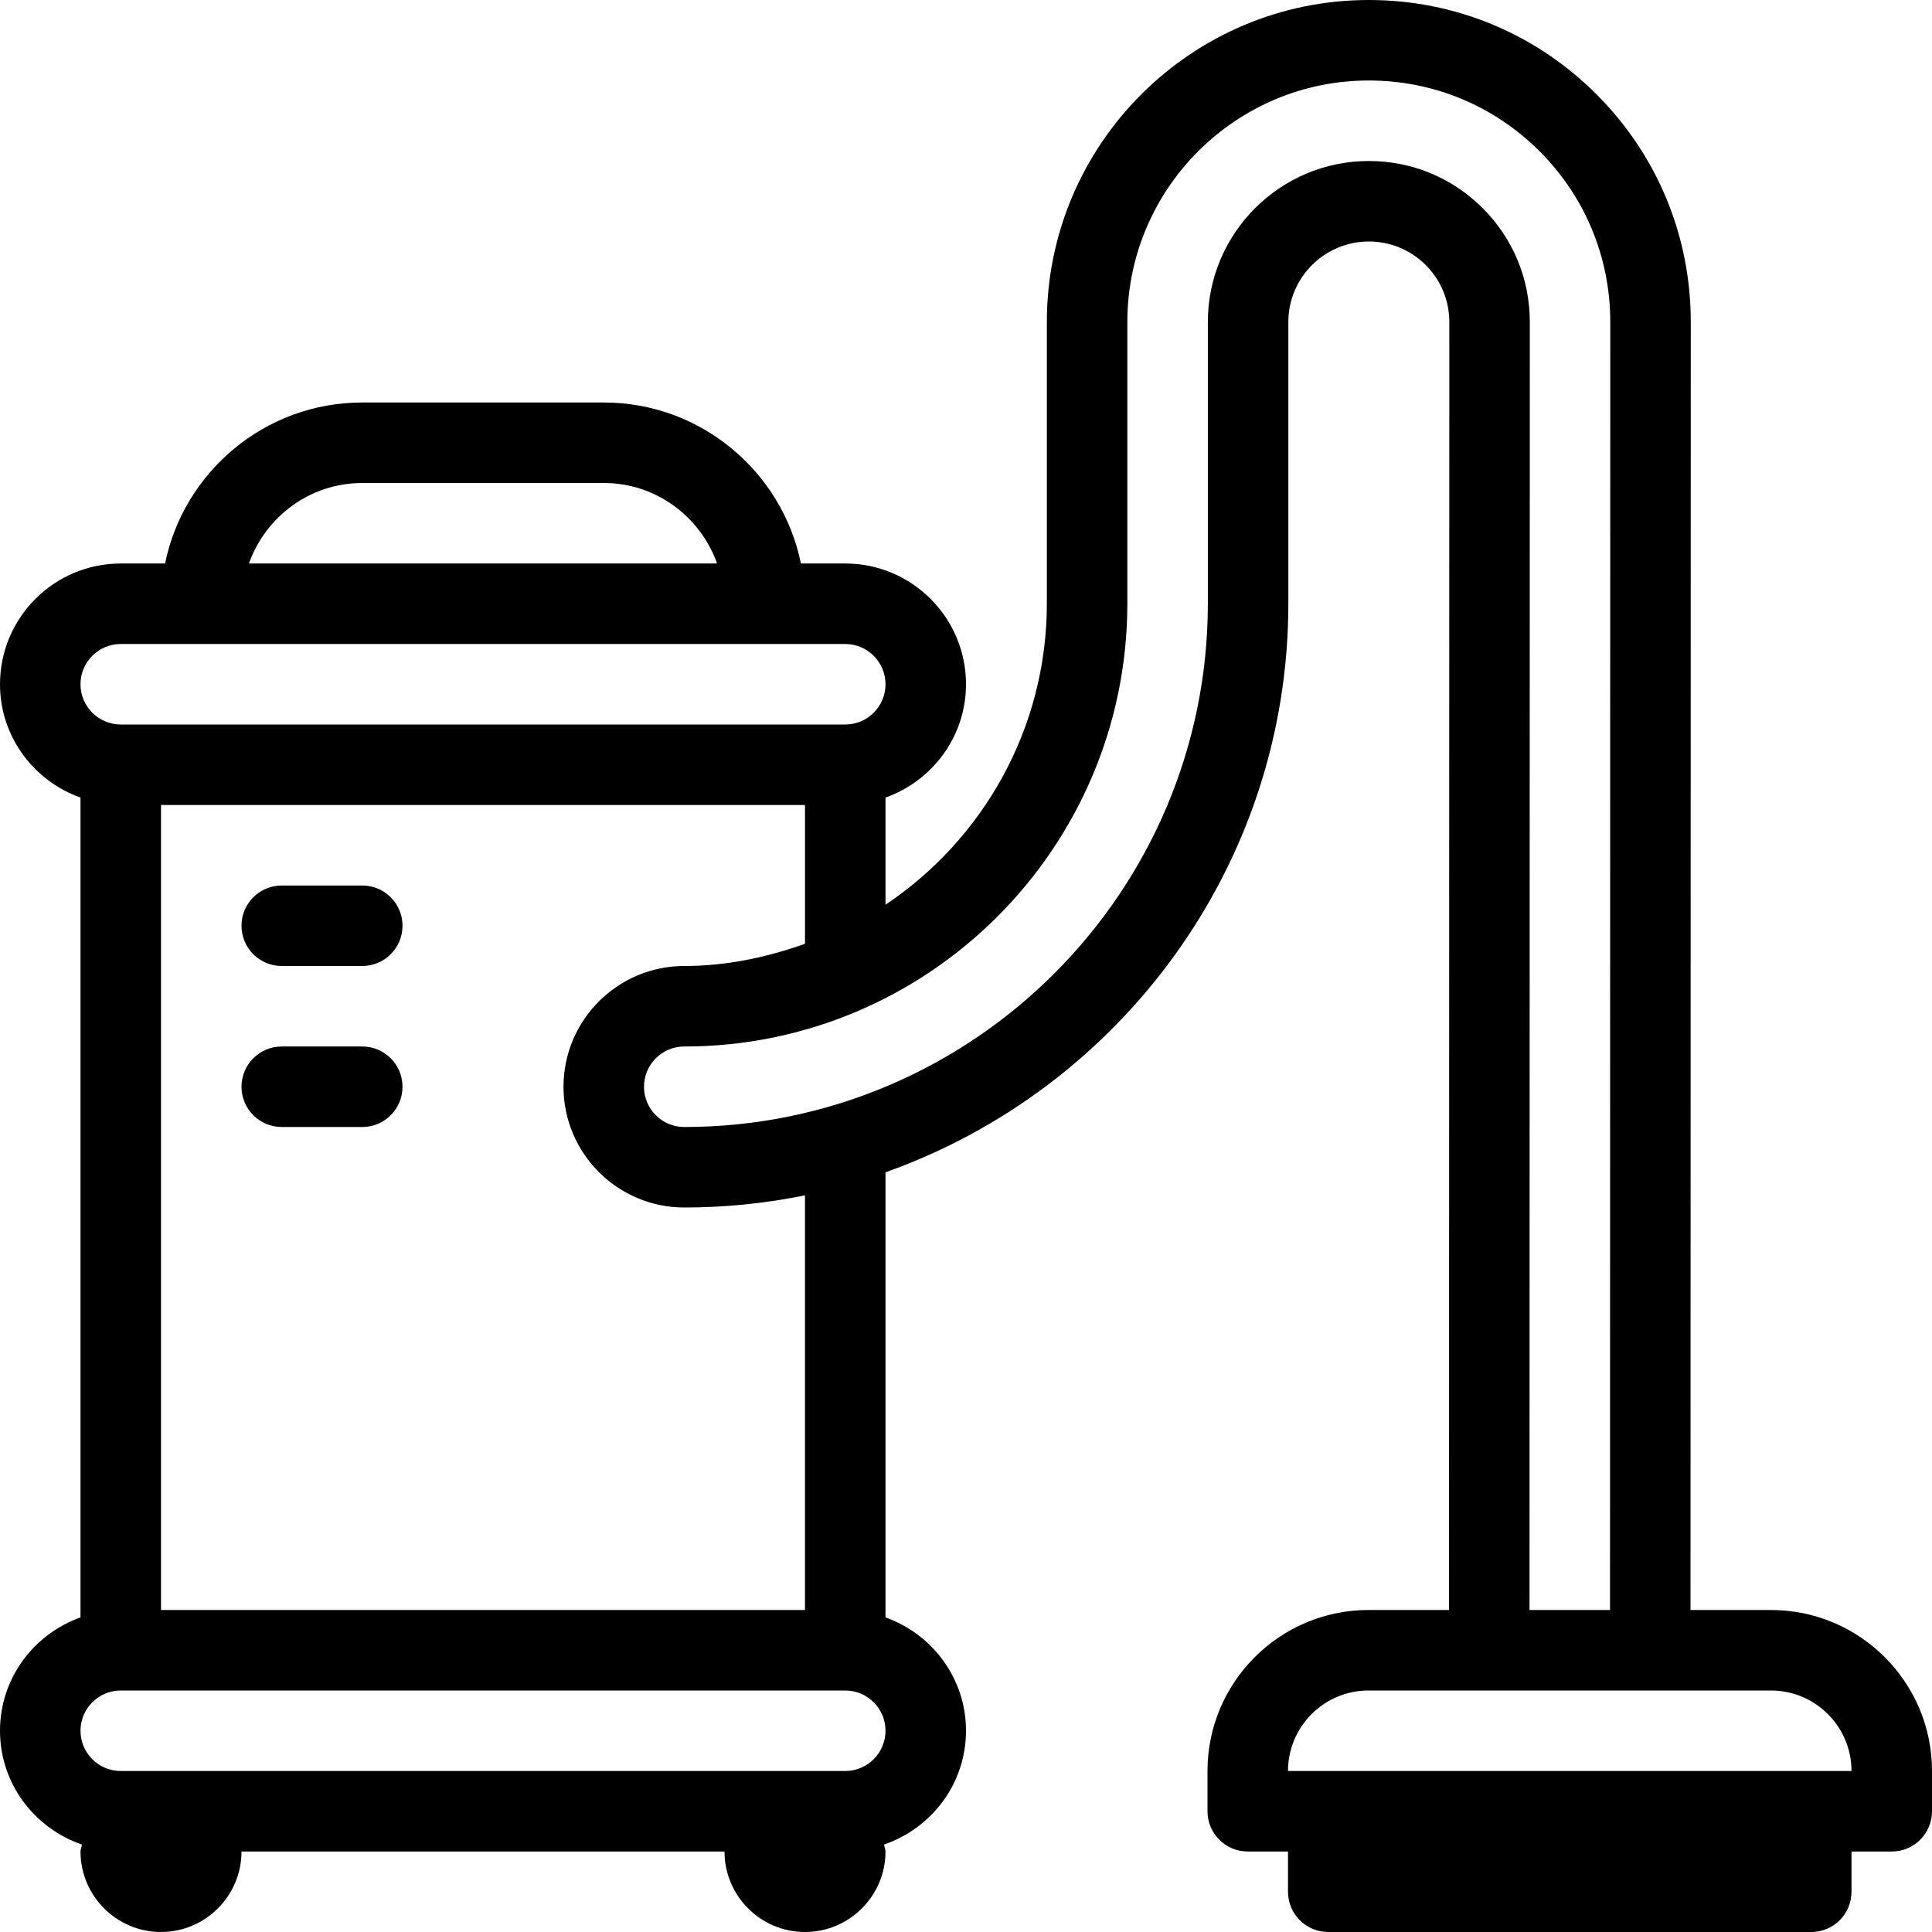
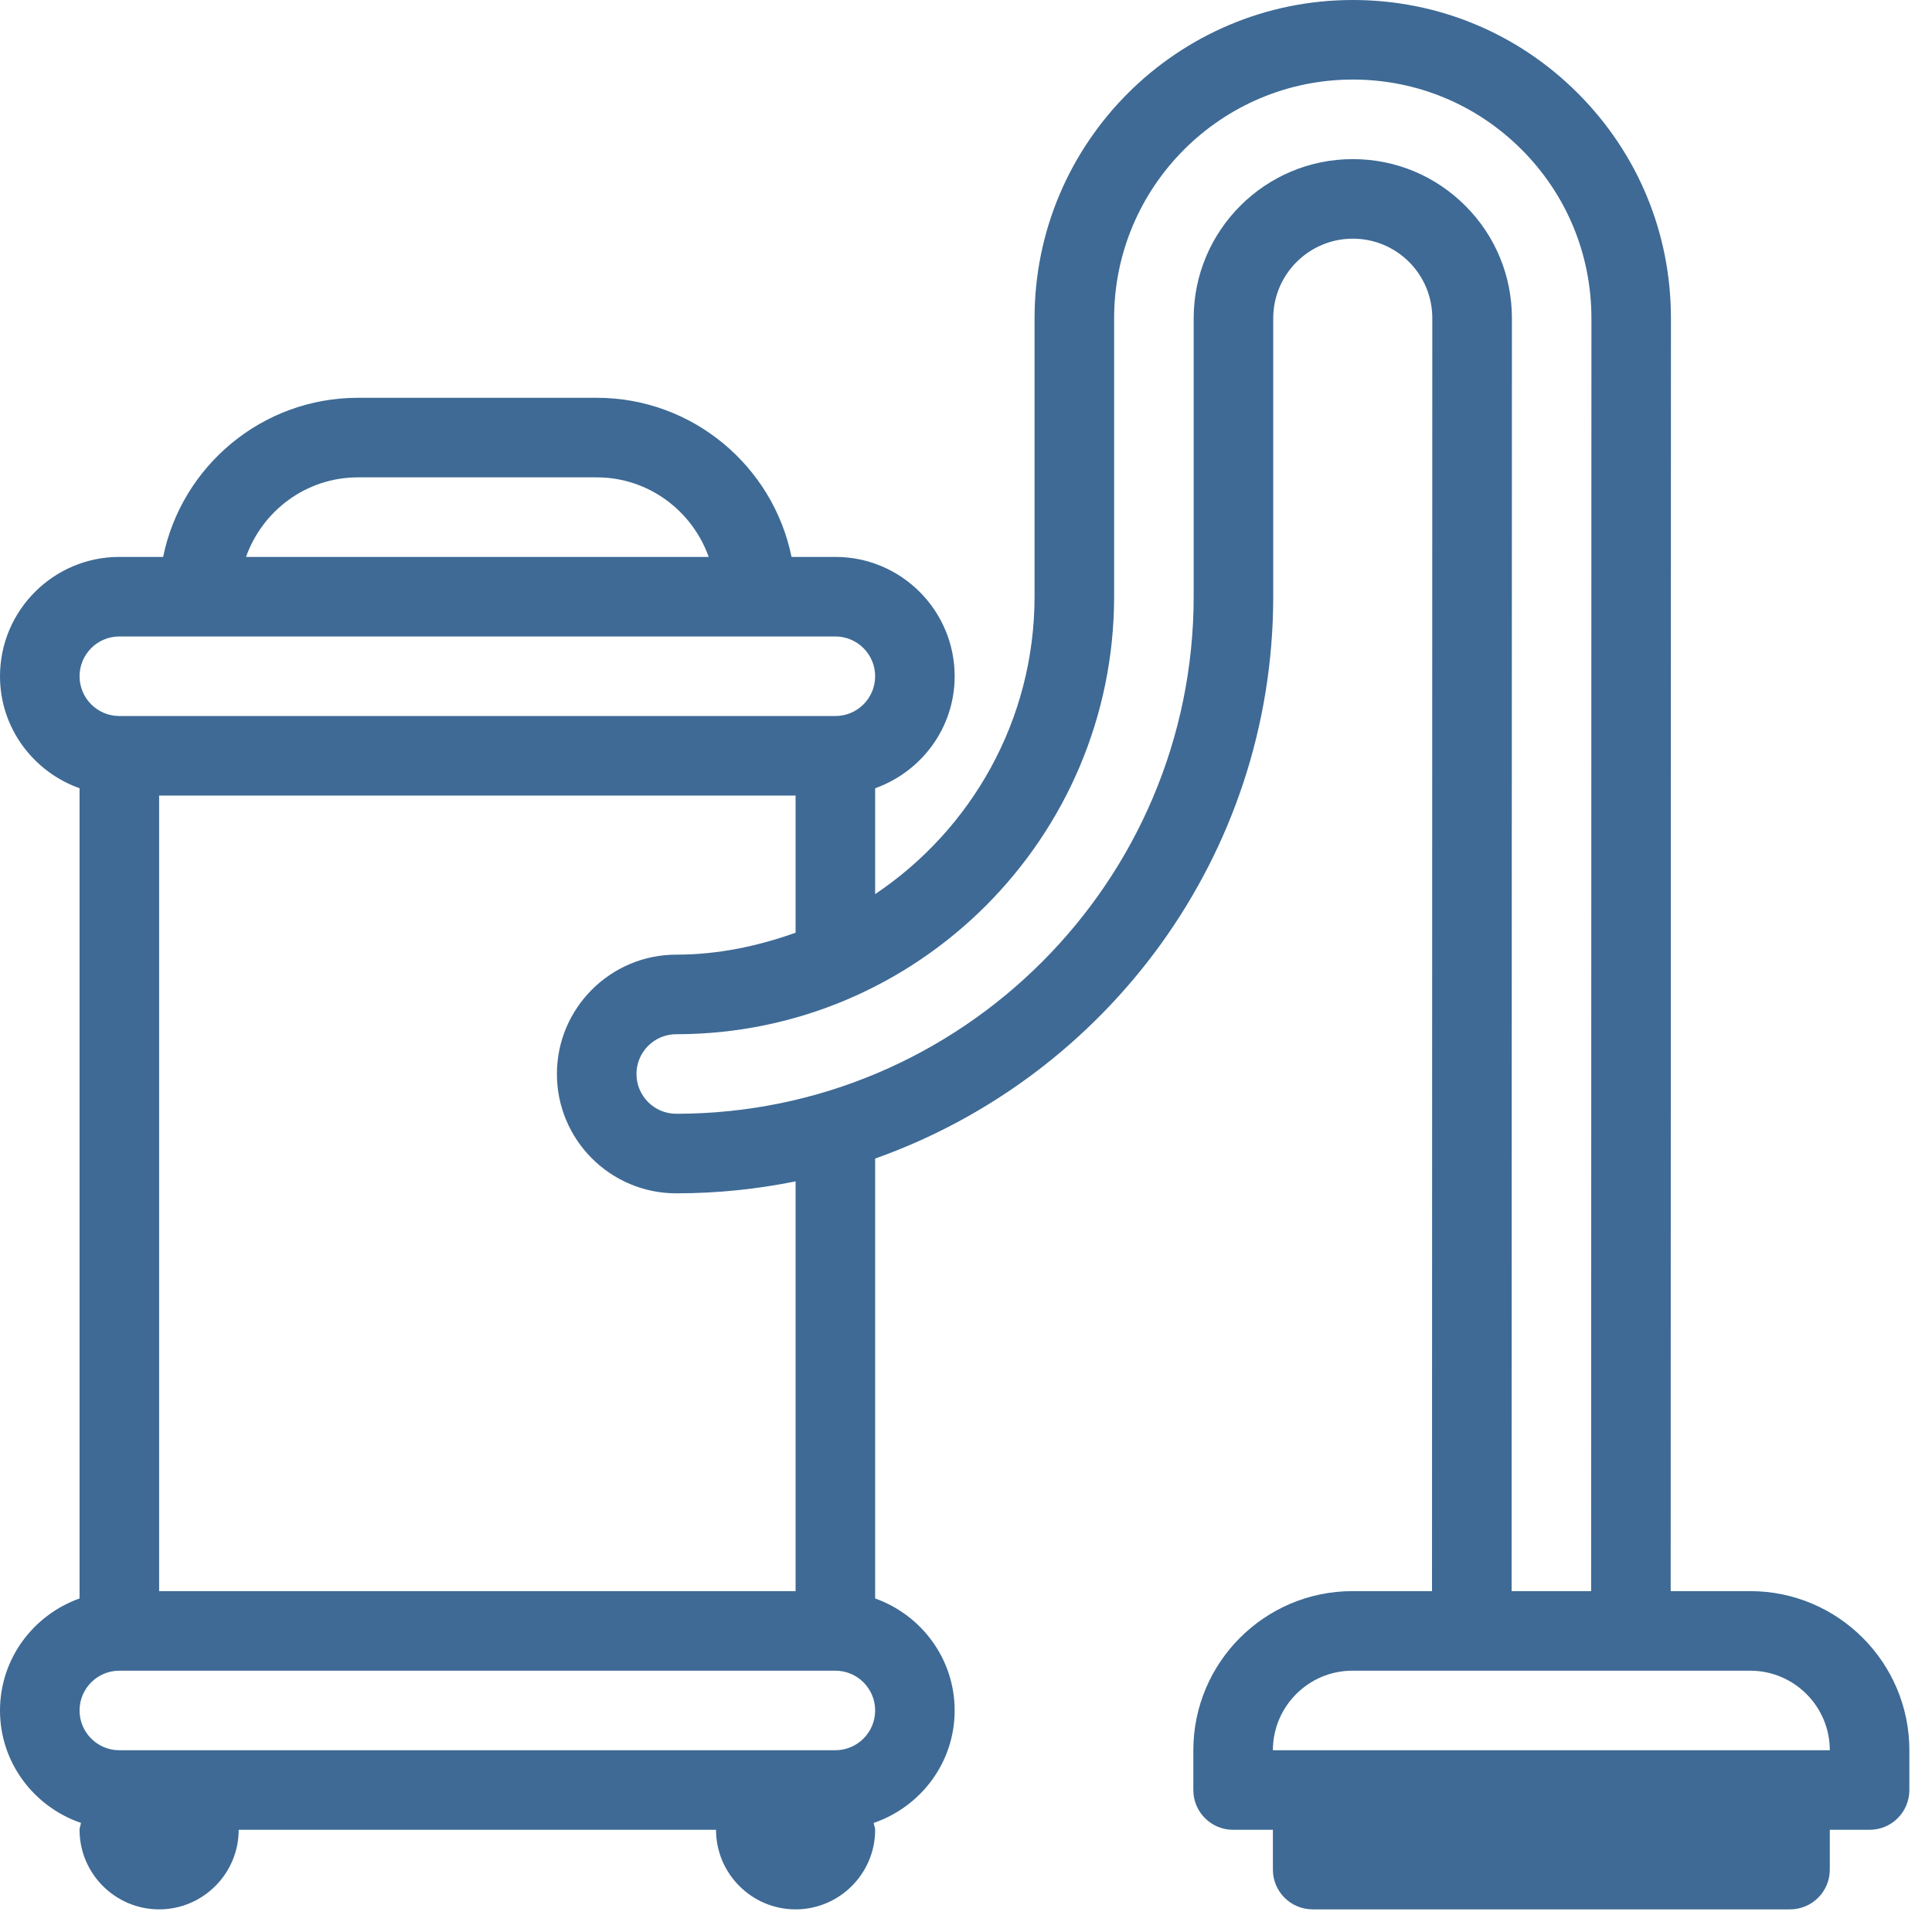
- <svg xmlns="http://www.w3.org/2000/svg" version="1.1" id="Capa_1" x="0px" y="0px" viewBox="0 0 512 512" style="enable-background:new 0 0 512 512;" xml:space="preserve">
-   <g>
-     <g>
-       <g>
-         <path d="M469.333,426.667h-21.331l0.07-341.323c0.01-22.792-8.865-44.229-24.979-60.344C406.979,8.875,385.542,0,362.75,0     c-47.052,0-85.323,38.271-85.323,85.323v74.583c0,33.264-17.005,62.6-42.76,79.855v-28.393     C247.056,206.951,256,195.221,256,181.333c0-17.646-14.354-32-32-32h-11.746c-4.956-24.314-26.5-42.667-52.254-42.667H96     c-25.754,0-47.298,18.353-52.254,42.667H32c-17.646,0-32,14.354-32,32c0,13.888,8.944,25.617,21.333,30.035v217.263     C8.944,433.049,0,444.779,0,458.667c0,14.025,9.128,25.839,21.708,30.151c-0.059,0.641-0.375,1.194-0.375,1.849     c0,11.76,9.573,21.333,21.333,21.333C54.427,512,64,502.427,64,490.667h128c0,11.76,9.573,21.333,21.333,21.333     c11.76,0,21.333-9.573,21.333-21.333c0-0.655-0.316-1.208-0.375-1.849C246.872,484.505,256,472.691,256,458.667     c0-13.888-8.944-25.617-21.333-30.035V310.671c62.091-22.04,106.76-81.214,106.76-150.764V85.333     C341.427,73.573,351,64,362.76,64c5.698,0,11.052,2.219,15.083,6.25c4.021,4.031,6.24,9.385,6.24,15.083l-0.081,341.333h-21.336     c-23.531,0-42.667,19.135-42.667,42.667V480c0,5.896,4.771,10.667,10.667,10.667h10.667v10.667     c0,5.896,4.771,10.667,10.667,10.667h128c5.896,0,10.667-4.771,10.667-10.667v-10.667h10.667c5.896,0,10.667-4.771,10.667-10.667     v-10.667C512,445.802,492.865,426.667,469.333,426.667z M96,128h64c13.888,0,25.617,8.944,30.035,21.333H65.965     C70.383,136.944,82.112,128,96,128z M32,170.667h192c5.885,0,10.667,4.781,10.667,10.667c0,5.885-4.781,10.667-10.667,10.667H32     c-5.885,0-10.667-4.781-10.667-10.667C21.333,175.448,26.115,170.667,32,170.667z M181.333,320c10.957,0,21.656-1.118,32-3.225     v109.892H42.667V213.333h170.667v36.775c-10.06,3.582-20.725,5.892-32,5.892c-17.646,0-32,14.354-32,32S163.688,320,181.333,320z      M224,469.333H32c-5.885,0-10.667-4.781-10.667-10.667S26.115,448,32,448h192c5.885,0,10.667,4.781,10.667,10.667     S229.885,469.333,224,469.333z M362.76,42.667c-23.531,0-42.667,19.135-42.667,42.667v74.573c0,76.51-62.25,138.76-138.76,138.76     c-5.885,0-10.667-4.781-10.667-10.667s4.781-10.667,10.667-10.667c64.75,0,117.427-52.677,117.427-117.427V85.323     c0-35.281,28.708-63.99,63.99-63.99c17.094,0,33.167,6.656,45.25,18.75c12.094,12.083,18.74,28.167,18.74,45.26l-0.07,341.323     h-21.333l0.081-341.323c0.01-11.396-4.427-22.115-12.49-30.177S374.156,42.667,362.76,42.667z M341.333,469.333     c0-11.76,9.573-21.333,21.333-21.333h106.667c11.76,0,21.333,9.573,21.333,21.333H341.333z" />
-         <path d="M96,234.667H74.667c-5.896,0-10.667,4.771-10.667,10.667C64,251.229,68.771,256,74.667,256H96     c5.896,0,10.667-4.771,10.667-10.667C106.667,239.438,101.896,234.667,96,234.667z" />
-         <path d="M96,277.333H74.667C68.771,277.333,64,282.104,64,288s4.771,10.667,10.667,10.667H96c5.896,0,10.667-4.771,10.667-10.667     S101.896,277.333,96,277.333z" />
-       </g>
-     </g>
-   </g>
-   <g>
- </g>
-   <g>
- </g>
-   <g>
- </g>
-   <g>
- </g>
-   <g>
- </g>
-   <g>
- </g>
-   <g>
- </g>
-   <g>
- </g>
-   <g>
- </g>
-   <g>
- </g>
-   <g>
- </g>
-   <g>
- </g>
-   <g>
- </g>
-   <g>
- </g>
-   <g>
- </g>
+ <svg xmlns="http://www.w3.org/2000/svg" width="39" height="39" viewBox="0 0 39 39" fill="none">
+   <path d="M35.331 32.119H33.725L33.73 6.425C33.731 4.709 33.063 3.095 31.85 1.882C30.637 0.668 29.023 0 27.308 0C23.765 0 20.884 2.881 20.884 6.423V12.038C20.884 14.542 19.604 16.75 17.666 18.049V15.912C18.598 15.579 19.271 14.696 19.271 13.651C19.271 12.322 18.191 11.242 16.863 11.242H15.978C15.605 9.411 13.983 8.03 12.045 8.03H7.227C5.288 8.03 3.666 9.411 3.293 11.242H2.409C1.081 11.242 0 12.322 0 13.651C0 14.696 0.673 15.579 1.606 15.912V32.267C0.673 32.6 0 33.483 0 34.528C0 35.584 0.687 36.473 1.634 36.798C1.63 36.846 1.606 36.888 1.606 36.937C1.606 37.822 2.327 38.543 3.212 38.543C4.097 38.543 4.818 37.822 4.818 36.937H14.454C14.454 37.822 15.174 38.543 16.06 38.543C16.945 38.543 17.666 37.822 17.666 36.937C17.666 36.888 17.642 36.846 17.637 36.798C18.584 36.473 19.271 35.584 19.271 34.528C19.271 33.483 18.598 32.6 17.666 32.267V23.387C22.34 21.728 25.702 17.273 25.702 12.038V6.424C25.702 5.539 26.423 4.818 27.308 4.818C27.737 4.818 28.14 4.985 28.444 5.288C28.747 5.592 28.913 5.995 28.913 6.424L28.907 32.119H27.301C25.53 32.119 24.089 33.56 24.089 35.331V36.134C24.089 36.578 24.448 36.937 24.892 36.937H25.695V37.74C25.695 38.184 26.055 38.543 26.498 38.543H36.134C36.578 38.543 36.937 38.184 36.937 37.74V36.937H37.74C38.184 36.937 38.543 36.578 38.543 36.134V35.331C38.543 33.56 37.102 32.119 35.331 32.119ZM7.227 9.636H12.045C13.09 9.636 13.973 10.309 14.306 11.242H4.966C5.298 10.309 6.181 9.636 7.227 9.636ZM2.409 12.848H16.863C17.306 12.848 17.666 13.208 17.666 13.651C17.666 14.094 17.306 14.454 16.863 14.454H2.409C1.966 14.454 1.606 14.094 1.606 13.651C1.606 13.208 1.966 12.848 2.409 12.848ZM13.651 24.089C14.476 24.089 15.281 24.005 16.06 23.847V32.119H3.212V16.06H16.06V18.828C15.302 19.098 14.499 19.271 13.651 19.271C12.322 19.271 11.242 20.352 11.242 21.68C11.242 23.009 12.322 24.089 13.651 24.089ZM16.863 35.331H2.409C1.966 35.331 1.606 34.971 1.606 34.528C1.606 34.085 1.966 33.725 2.409 33.725H16.863C17.306 33.725 17.666 34.085 17.666 34.528C17.666 34.971 17.306 35.331 16.863 35.331ZM27.308 3.212C25.537 3.212 24.096 4.652 24.096 6.424V12.038C24.096 17.797 19.41 22.483 13.651 22.483C13.208 22.483 12.848 22.123 12.848 21.68C12.848 21.237 13.207 20.877 13.651 20.877C18.525 20.877 22.49 16.912 22.49 12.038V6.423C22.49 3.767 24.652 1.606 27.308 1.606C28.594 1.606 29.804 2.107 30.714 3.017C31.624 3.927 32.125 5.138 32.125 6.425L32.119 32.119H30.514L30.52 6.425C30.52 5.567 30.186 4.76 29.579 4.153C28.972 3.546 28.166 3.212 27.308 3.212ZM25.695 35.331C25.695 34.446 26.416 33.725 27.301 33.725H35.331C36.216 33.725 36.937 34.446 36.937 35.331H25.695Z" fill="#3E6A95" />
</svg>
